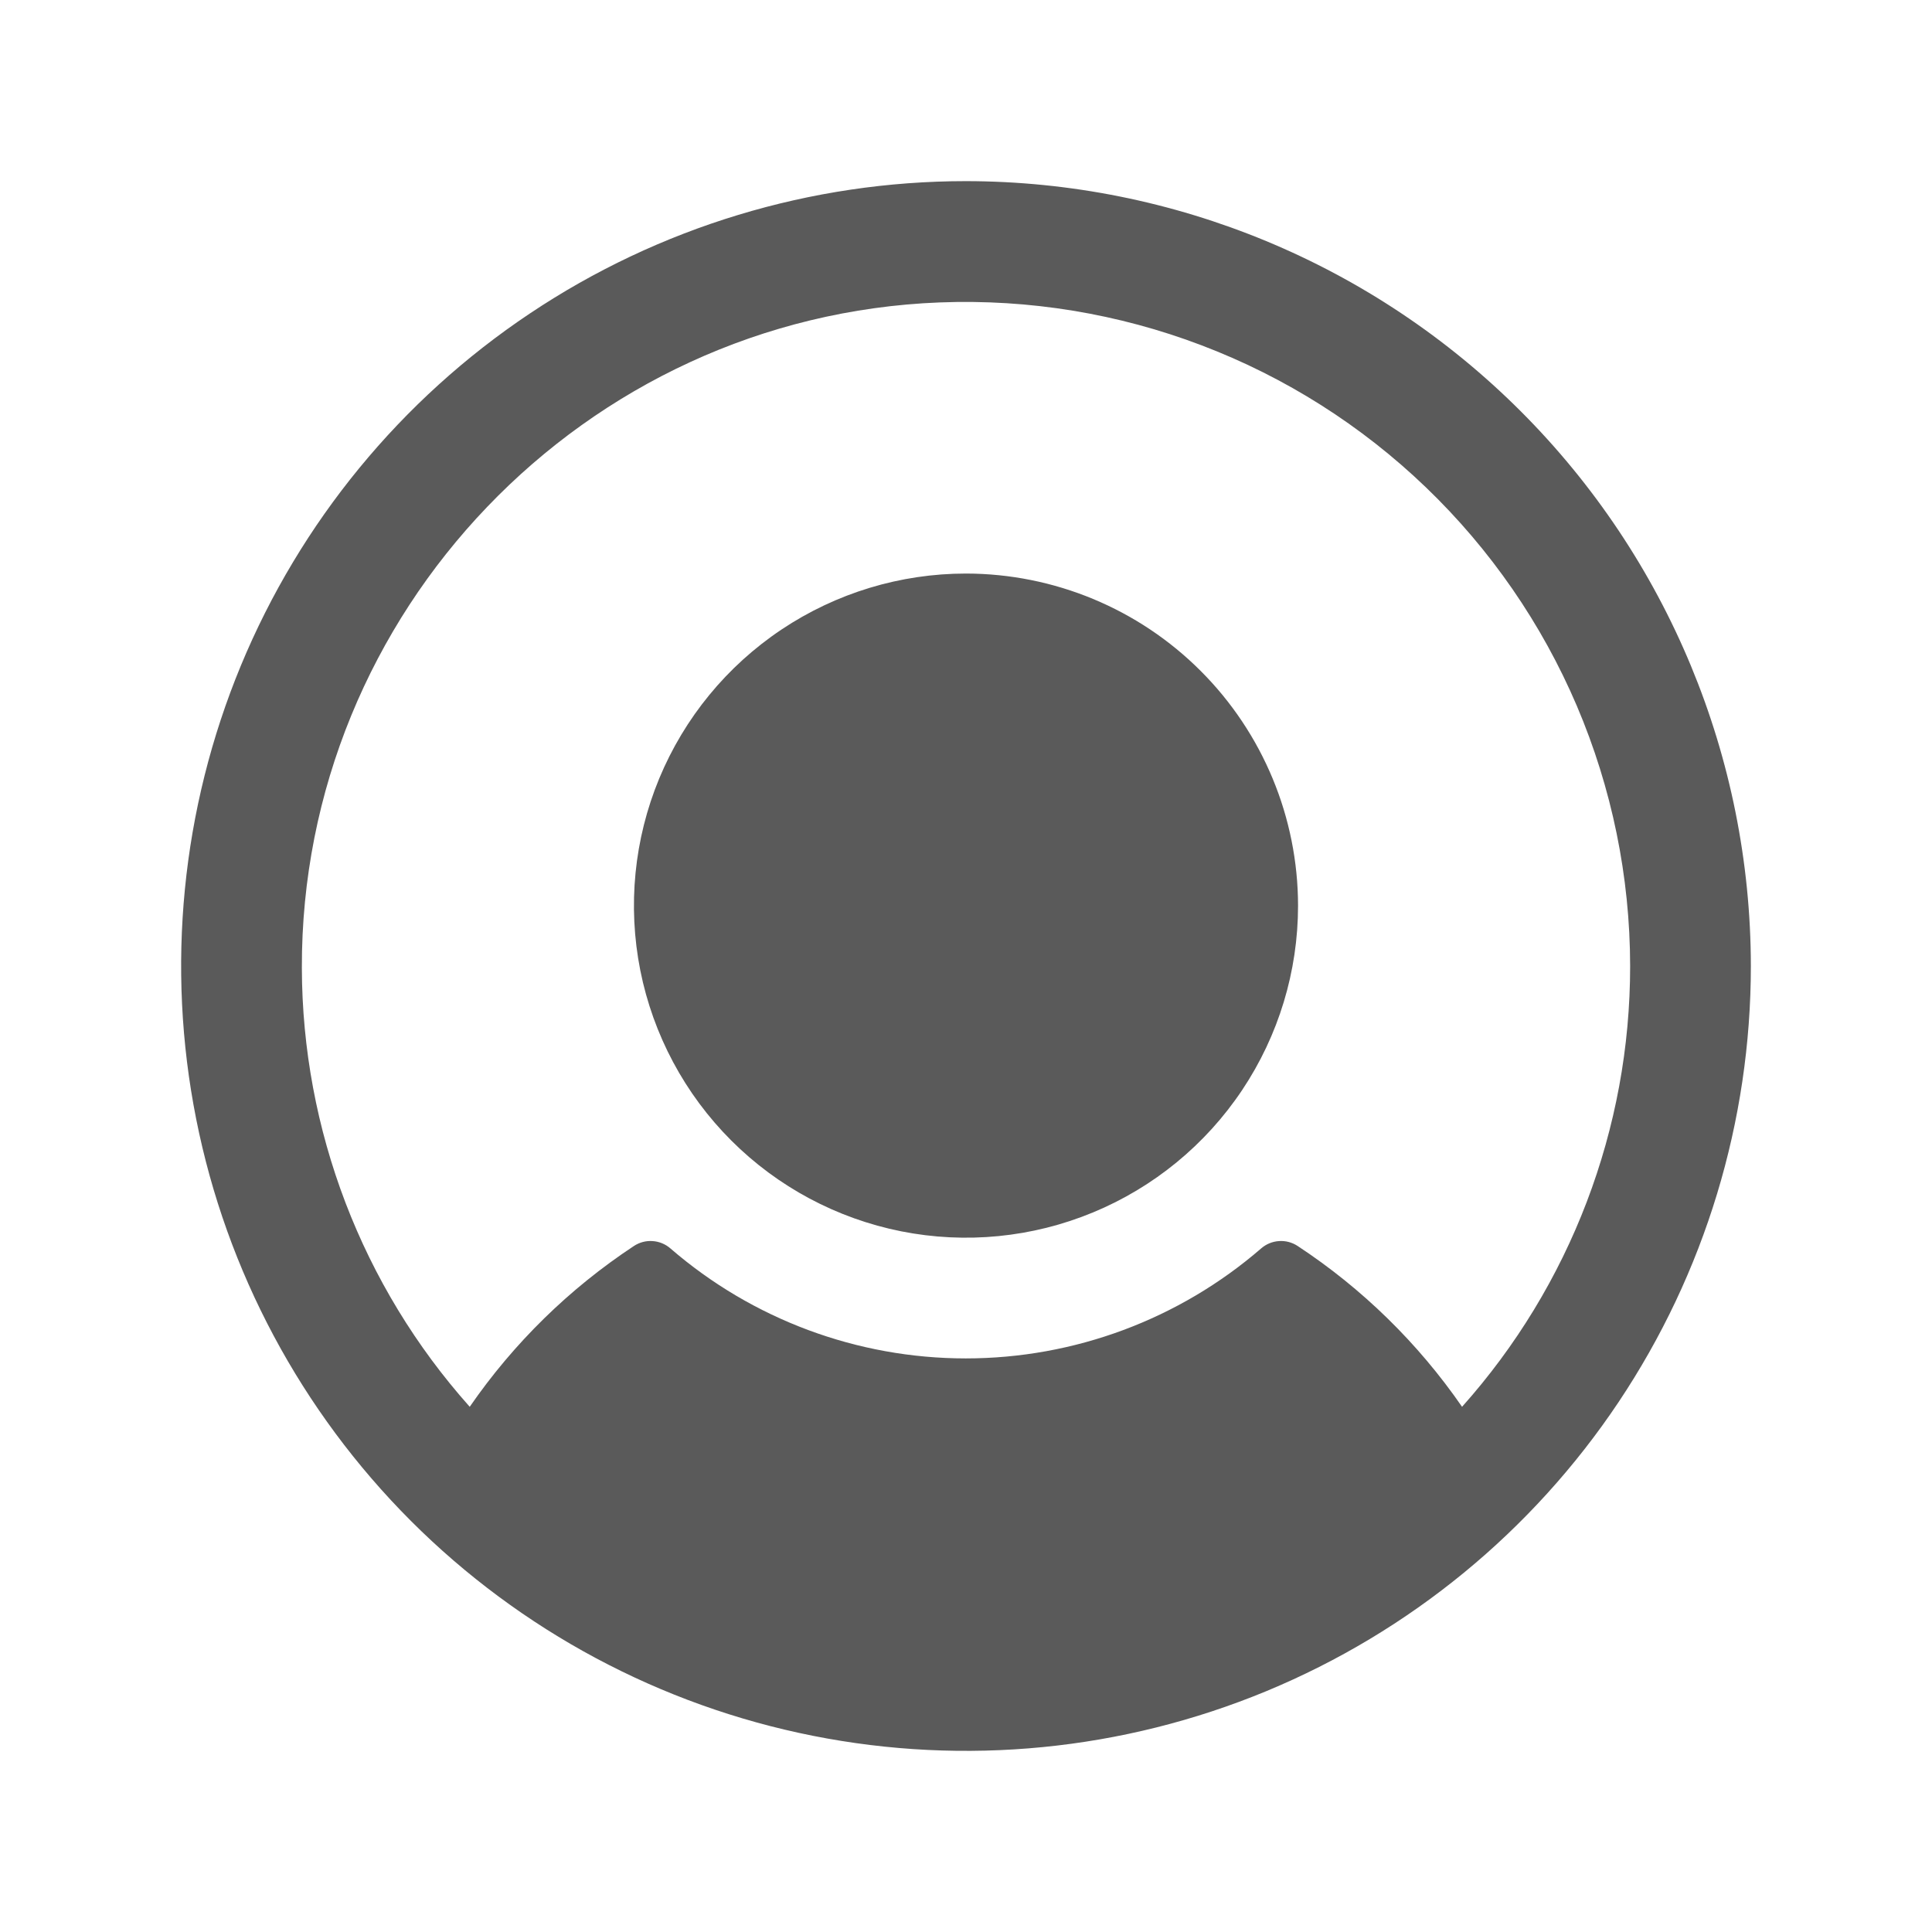
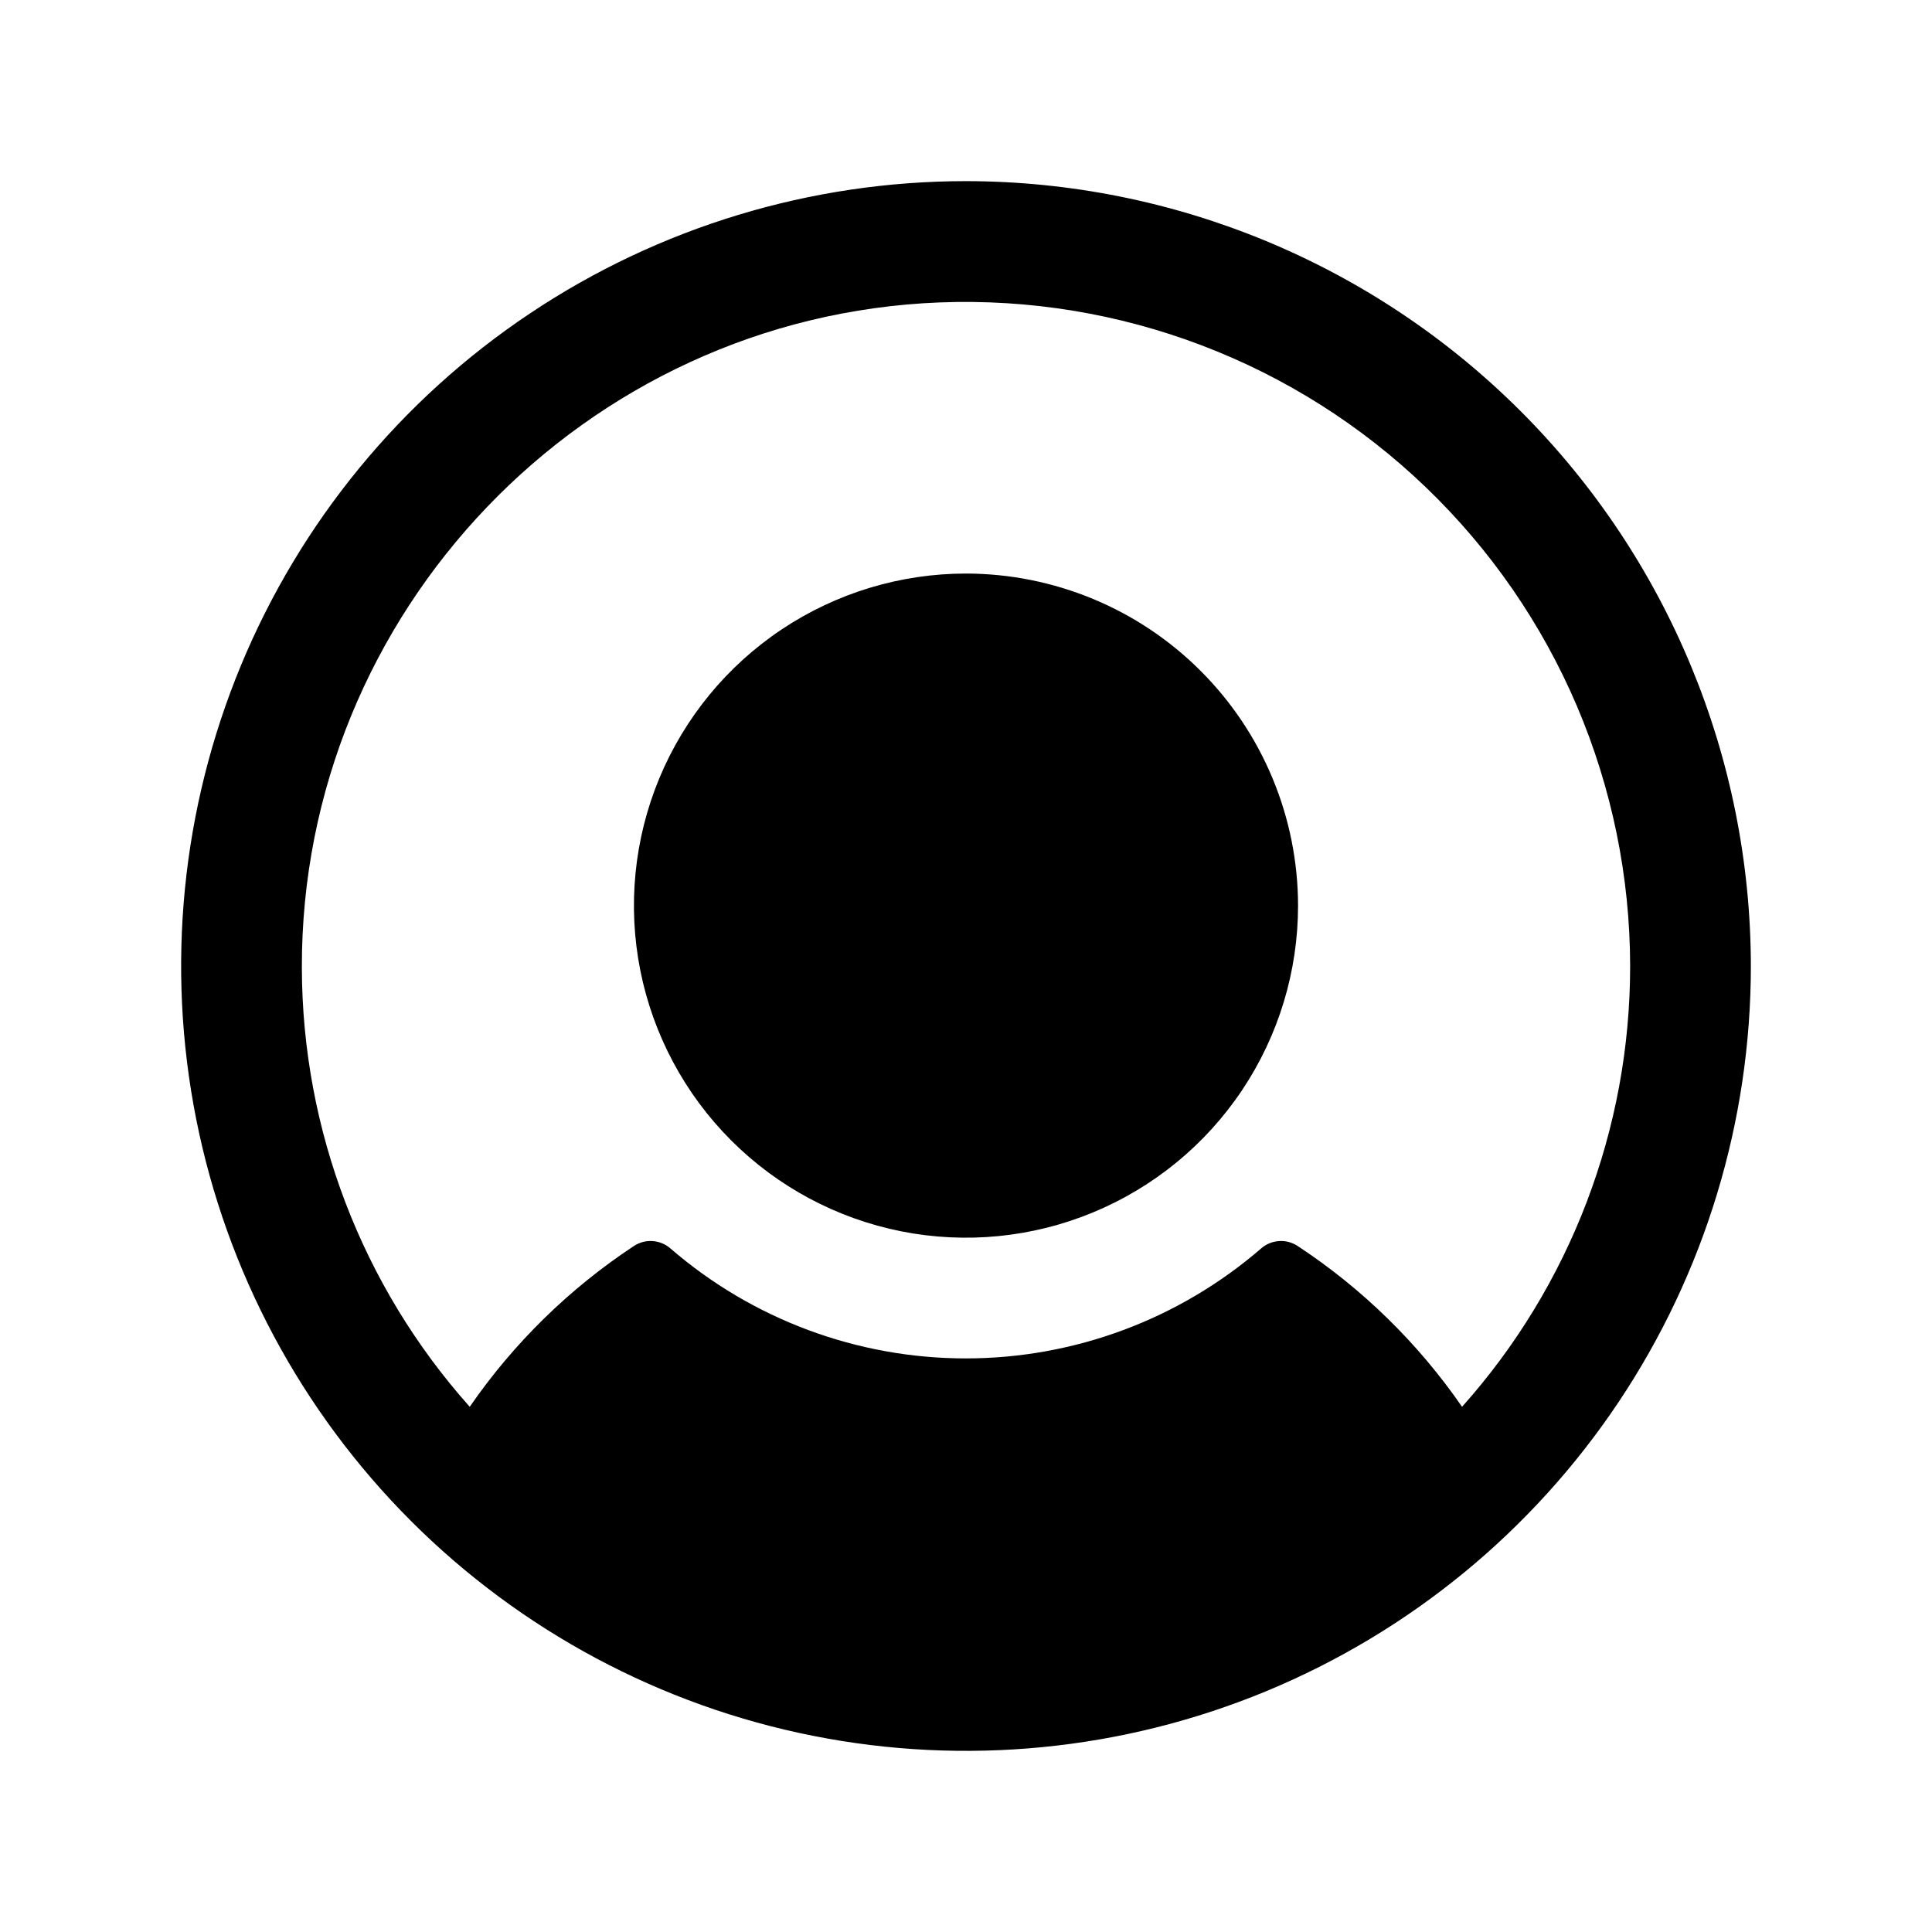
<svg xmlns="http://www.w3.org/2000/svg" width="45" height="45" viewBox="0 0 45 45" fill="none">
-   <path d="M30.234 21.094C30.234 22.623 29.781 24.119 28.931 25.391C28.081 26.663 26.873 27.654 25.46 28.239C24.047 28.825 22.491 28.978 20.991 28.68C19.491 28.381 18.113 27.645 17.031 26.563C15.949 25.481 15.213 24.103 14.914 22.603C14.616 21.102 14.769 19.547 15.354 18.134C15.94 16.721 16.931 15.513 18.203 14.663C19.475 13.813 20.97 13.359 22.5 13.359C24.551 13.362 26.517 14.177 27.966 15.627C29.416 17.077 30.232 19.043 30.234 21.094ZM40.781 22.5C40.781 26.116 39.709 29.65 37.7 32.657C35.691 35.663 32.836 38.006 29.496 39.39C26.155 40.773 22.48 41.135 18.933 40.43C15.387 39.725 12.13 37.983 9.573 35.427C7.017 32.87 5.275 29.613 4.57 26.067C3.865 22.52 4.227 18.845 5.61 15.504C6.994 12.164 9.337 9.308 12.344 7.3C15.35 5.291 18.884 4.219 22.5 4.219C27.347 4.224 31.994 6.152 35.421 9.579C38.848 13.006 40.776 17.653 40.781 22.5ZM37.969 22.5C37.967 20.418 37.544 18.358 36.728 16.442C35.911 14.527 34.716 12.796 33.215 11.354C31.714 9.911 29.938 8.785 27.992 8.045C26.046 7.304 23.971 6.964 21.89 7.044C13.611 7.363 7.008 14.259 7.031 22.544C7.039 26.315 8.43 29.953 10.941 32.767C11.963 31.285 13.262 30.013 14.766 29.021C14.894 28.937 15.046 28.896 15.2 28.907C15.353 28.917 15.499 28.977 15.615 29.078C17.526 30.731 19.968 31.64 22.495 31.64C25.021 31.64 27.464 30.731 29.375 29.078C29.491 28.977 29.637 28.917 29.79 28.907C29.943 28.896 30.096 28.937 30.224 29.021C31.73 30.012 33.03 31.284 34.054 32.767C36.577 29.943 37.971 26.287 37.969 22.5Z" fill="#5A5A5A" />
+   <path d="M30.234 21.094C30.234 22.623 29.781 24.119 28.931 25.391C28.081 26.663 26.873 27.654 25.46 28.239C24.047 28.825 22.491 28.978 20.991 28.68C19.491 28.381 18.113 27.645 17.031 26.563C15.949 25.481 15.213 24.103 14.914 22.603C14.616 21.102 14.769 19.547 15.354 18.134C15.94 16.721 16.931 15.513 18.203 14.663C19.475 13.813 20.97 13.359 22.5 13.359C24.551 13.362 26.517 14.177 27.966 15.627C29.416 17.077 30.232 19.043 30.234 21.094ZM40.781 22.5C40.781 26.116 39.709 29.65 37.7 32.657C35.691 35.663 32.836 38.006 29.496 39.39C26.155 40.773 22.48 41.135 18.933 40.43C15.387 39.725 12.13 37.983 9.573 35.427C7.017 32.87 5.275 29.613 4.57 26.067C3.865 22.52 4.227 18.845 5.61 15.504C6.994 12.164 9.337 9.308 12.344 7.3C15.35 5.291 18.884 4.219 22.5 4.219C27.347 4.224 31.994 6.152 35.421 9.579C38.848 13.006 40.776 17.653 40.781 22.5ZM37.969 22.5C37.967 20.418 37.544 18.358 36.728 16.442C35.911 14.527 34.716 12.796 33.215 11.354C31.714 9.911 29.938 8.785 27.992 8.045C26.046 7.304 23.971 6.964 21.89 7.044C13.611 7.363 7.008 14.259 7.031 22.544C7.039 26.315 8.43 29.953 10.941 32.767C11.963 31.285 13.262 30.013 14.766 29.021C14.894 28.937 15.046 28.896 15.2 28.907C15.353 28.917 15.499 28.977 15.615 29.078C17.526 30.731 19.968 31.64 22.495 31.64C25.021 31.64 27.464 30.731 29.375 29.078C29.491 28.977 29.637 28.917 29.79 28.907C29.943 28.896 30.096 28.937 30.224 29.021C31.73 30.012 33.03 31.284 34.054 32.767C36.577 29.943 37.971 26.287 37.969 22.5Z" fill="currentColor" />
</svg>
